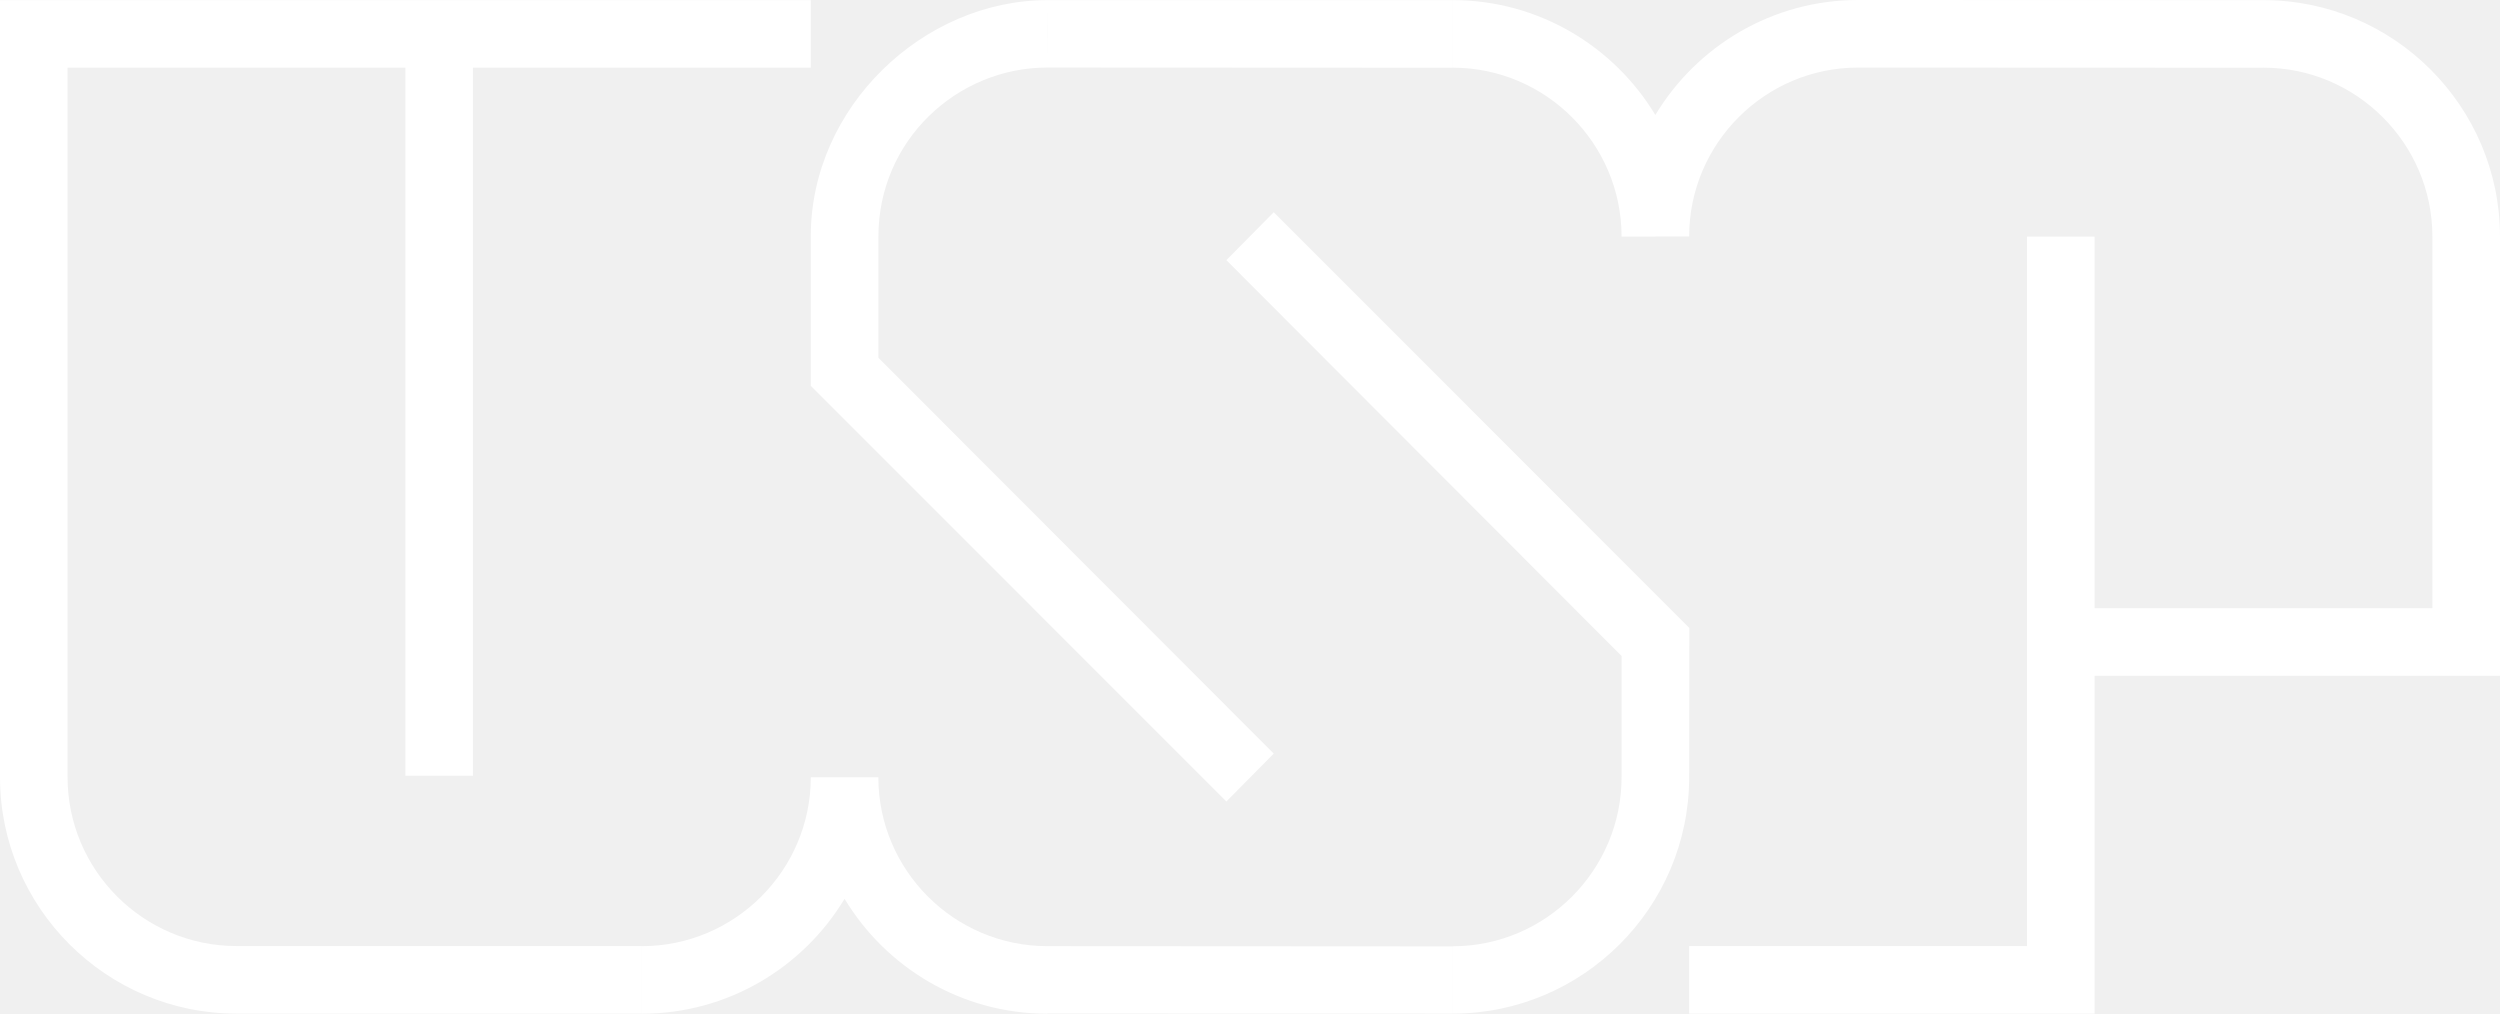
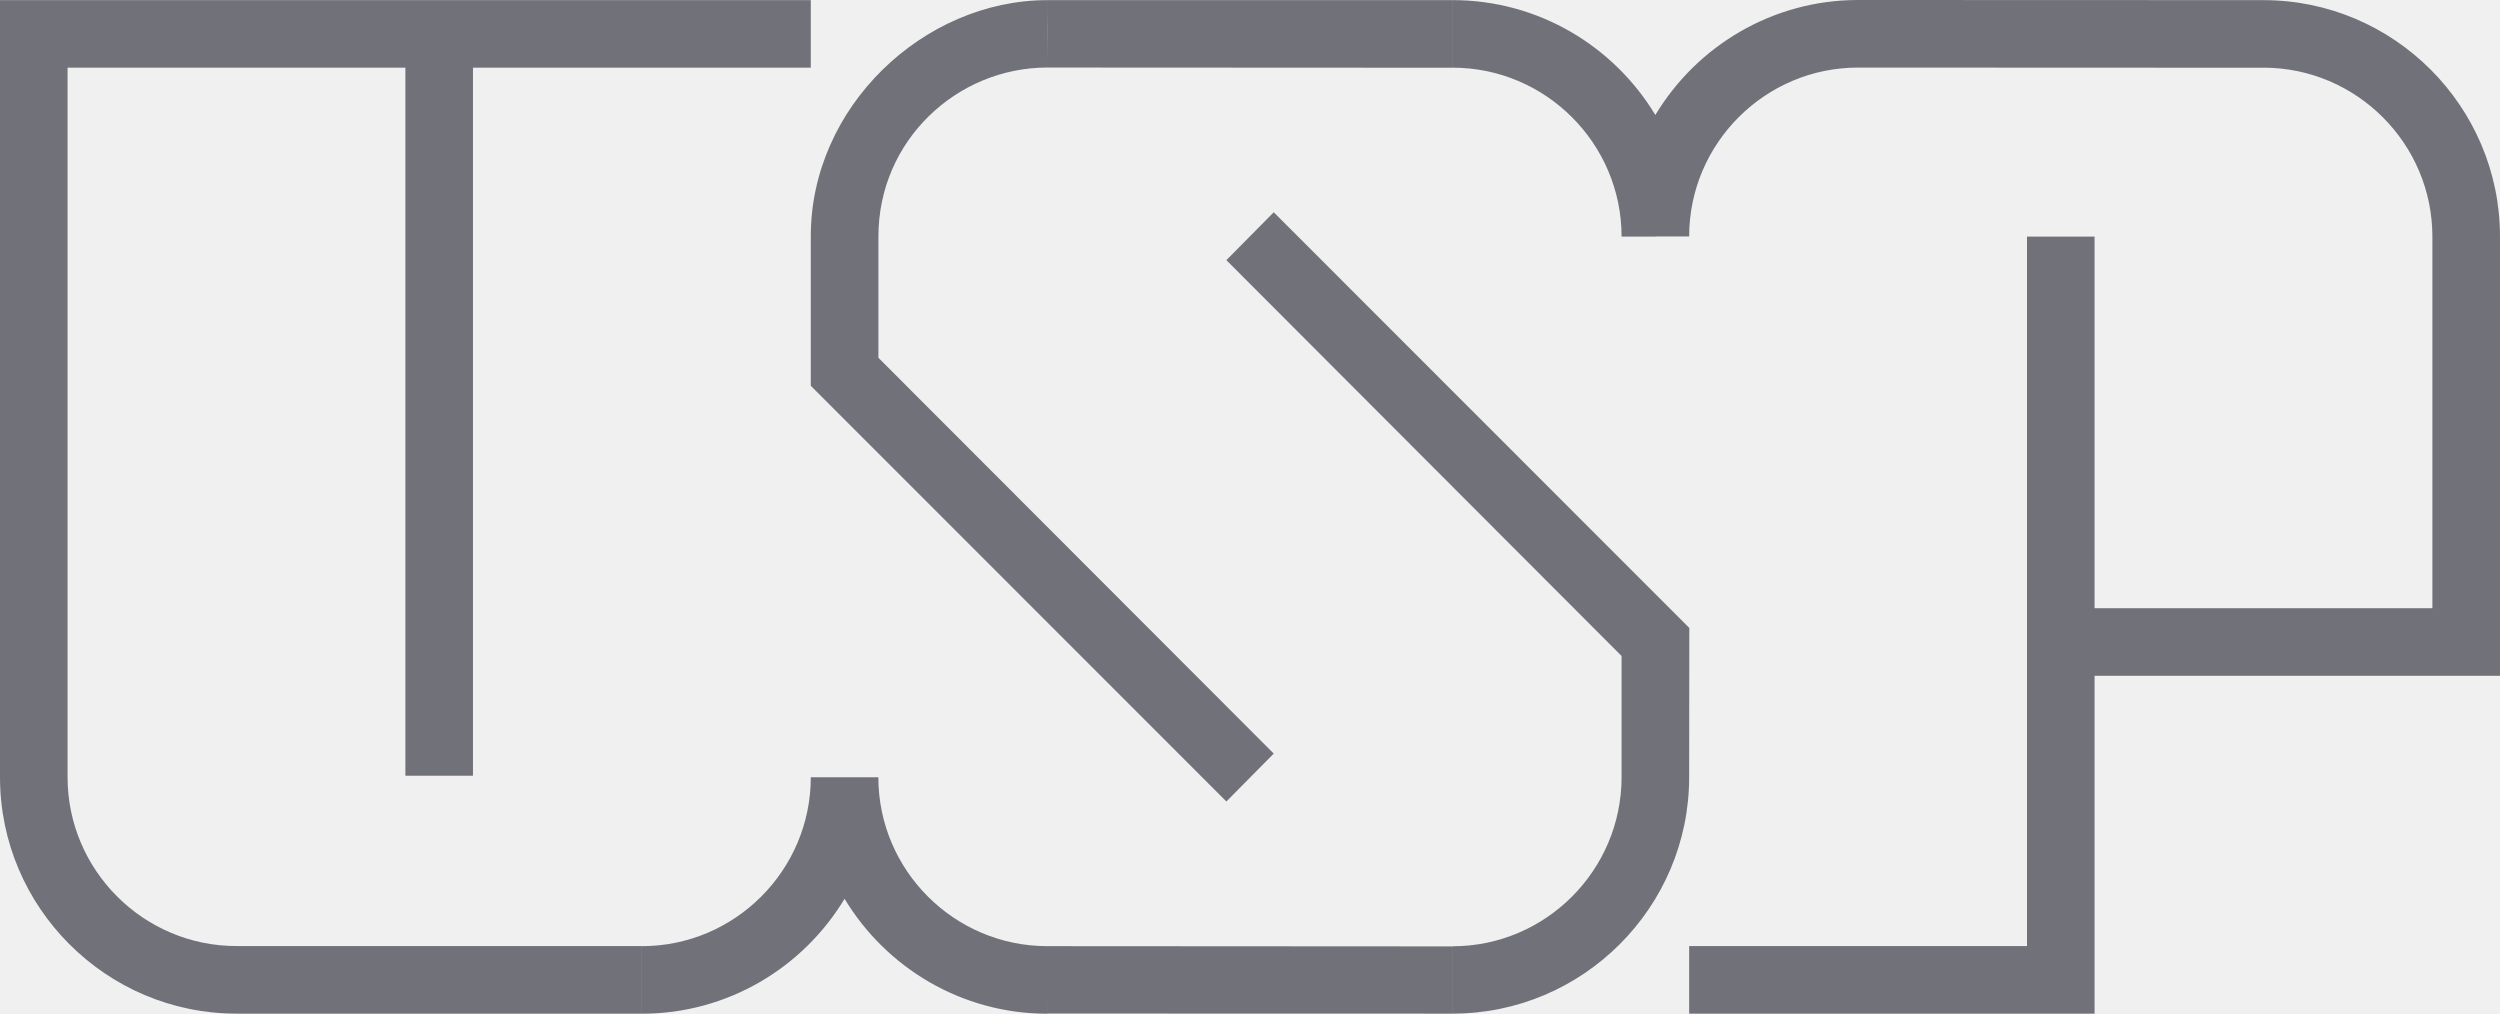
<svg xmlns="http://www.w3.org/2000/svg" viewBox="0 0 984.76 399.307" height="399.307" width="984.76" xml:space="preserve" id="svg2" version="1.1">
  <defs id="defs6">
    <clipPath id="clipPath20" clipPathUnits="userSpaceOnUse">
      <path id="path18" d="M 0,2994.81 V 0 h 7385.68 v 2994.81 z" />
    </clipPath>
  </defs>
  <g transform="matrix(1.333333,0,0,-1.333333,0,399.3067)" id="g10">
    <g transform="scale(0.1)" id="g12">
      <g id="g14">
        <g clip-path="url(#clipPath20)" id="g16">
-           <path id="path22" style="fill:#ffffff;fill-opacity:1;fill-rule:evenodd;stroke:none" d="m 2395.31,698.602 c 0,-274.832 -224.18,-499 -499,-499 V 0 c 253.58,0 476.36,136.34 598.79,339.488 v 359.114 z m 199.59,0 c 0,-274.832 224.2,-499 499.08,-499 V 0 C 2840.27,0 2617.56,136.34 2495.1,339.488 v 359.114 h 99.8 z M 4990.27,2296.18 c 0,274.85 224.13,498.99 499.01,498.99 v 199.64 c -253.65,0 -476.46,-136.38 -598.82,-339.5 v -359.13 h 99.81 z m -199.68,-0.32 h 99.87 v 359.09 c -122.39,203.15 -345.24,339.5 -598.91,339.5 v -199.58 c 274.94,0 499.04,-224.2 499.04,-499.01 z m 0,-1597.008 c 0,-274.782 -224.1,-499.563 -499.04,-499.563 V 0.27 c 384.84,0 698.72,313.89 698.72,698.582 H 4790.59 Z M 7185.95,2295.79 h 199.73 c 0,384.79 -313.87,698.6 -698.75,698.6 v -199.52 c 274.79,0 499.02,-224.2 499.02,-499.08 z M 199.609,698.852 H 0 C 0,314.16 313.824,0.27 698.629,0.27 V 199.898 c -274.875,0 -499.02,224.172 -499.02,498.954 z M 3094.12,2994.39 c -365.71,0 -699.43,-315.41 -698.81,-698.35 h 199.77 c 0,283.7 231.8,499.13 499.02,499.23 -0.67,95 -0.59,126.58 0.02,199.12 z M 4990.27,199.84 V 0.09 H 6187.95 V 998.371 H 7385.68 V 2295.79 H 7185.95 V 1198 h -998 V 2295.79 H 5988.31 V 199.898 l -998.04,-0.058 z m 499.01,2794.97 1197.65,-0.42 v -199.73 l -1197.65,0.51 z m -498.55,-1855.17 -0.46,-440.788 h -199.68 v 357.998 l -1167.54,1169.4 139.93,141.49 1227.75,-1228.1 z m -2595.42,715.39 1227.74,-1228.069 139.93,141.5 -1167.9,1169.369 v 358.21 H 2395.31 Z M 0,2994.39 H 2395.31 V 2794.87 H 1397.27 V 703.102 H 1197.62 V 2794.87 H 199.609 V 698.852 H 0 Z M 698.629,199.898 H 1896.49 V 0.09 H 698.629 Z m 2395.381,2794.442 1197.68,0.05 v -199.73 l -1197.68,0.61 z m -0.03,-2794.738 1197.71,-0.723 V 0.219 l -1197.68,0.312 -0.03,199.071 v 0" />
+           <path id="path22" style="fill:#71717a;fill-opacity:1;fill-rule:evenodd;stroke:none" d="m 2395.31,698.602 c 0,-274.832 -224.18,-499 -499,-499 V 0 c 253.58,0 476.36,136.34 598.79,339.488 v 359.114 z m 199.59,0 c 0,-274.832 224.2,-499 499.08,-499 V 0 C 2840.27,0 2617.56,136.34 2495.1,339.488 v 359.114 h 99.8 z M 4990.27,2296.18 c 0,274.85 224.13,498.99 499.01,498.99 v 199.64 c -253.65,0 -476.46,-136.38 -598.82,-339.5 v -359.13 h 99.81 z m -199.68,-0.32 h 99.87 v 359.09 c -122.39,203.15 -345.24,339.5 -598.91,339.5 v -199.58 c 274.94,0 499.04,-224.2 499.04,-499.01 z m 0,-1597.008 c 0,-274.782 -224.1,-499.563 -499.04,-499.563 V 0.27 c 384.84,0 698.72,313.89 698.72,698.582 H 4790.59 Z M 7185.95,2295.79 h 199.73 c 0,384.79 -313.87,698.6 -698.75,698.6 v -199.52 c 274.79,0 499.02,-224.2 499.02,-499.08 z M 199.609,698.852 H 0 C 0,314.16 313.824,0.27 698.629,0.27 V 199.898 c -274.875,0 -499.02,224.172 -499.02,498.954 z M 3094.12,2994.39 c -365.71,0 -699.43,-315.41 -698.81,-698.35 h 199.77 c 0,283.7 231.8,499.13 499.02,499.23 -0.67,95 -0.59,126.58 0.02,199.12 z M 4990.27,199.84 V 0.09 H 6187.95 V 998.371 H 7385.68 V 2295.79 H 7185.95 V 1198 h -998 V 2295.79 H 5988.31 V 199.898 l -998.04,-0.058 z m 499.01,2794.97 1197.65,-0.42 v -199.73 l -1197.65,0.51 z m -498.55,-1855.17 -0.46,-440.788 h -199.68 v 357.998 l -1167.54,1169.4 139.93,141.49 1227.75,-1228.1 z m -2595.42,715.39 1227.74,-1228.069 139.93,141.5 -1167.9,1169.369 v 358.21 H 2395.31 Z M 0,2994.39 H 2395.31 V 2794.87 H 1397.27 V 703.102 H 1197.62 V 2794.87 H 199.609 V 698.852 H 0 Z M 698.629,199.898 H 1896.49 V 0.09 H 698.629 Z m 2395.381,2794.442 1197.68,0.05 v -199.73 l -1197.68,0.61 z m -0.03,-2794.738 1197.71,-0.723 V 0.219 l -1197.68,0.312 -0.03,199.071 v 0" />
        </g>
      </g>
    </g>
  </g>
</svg>
